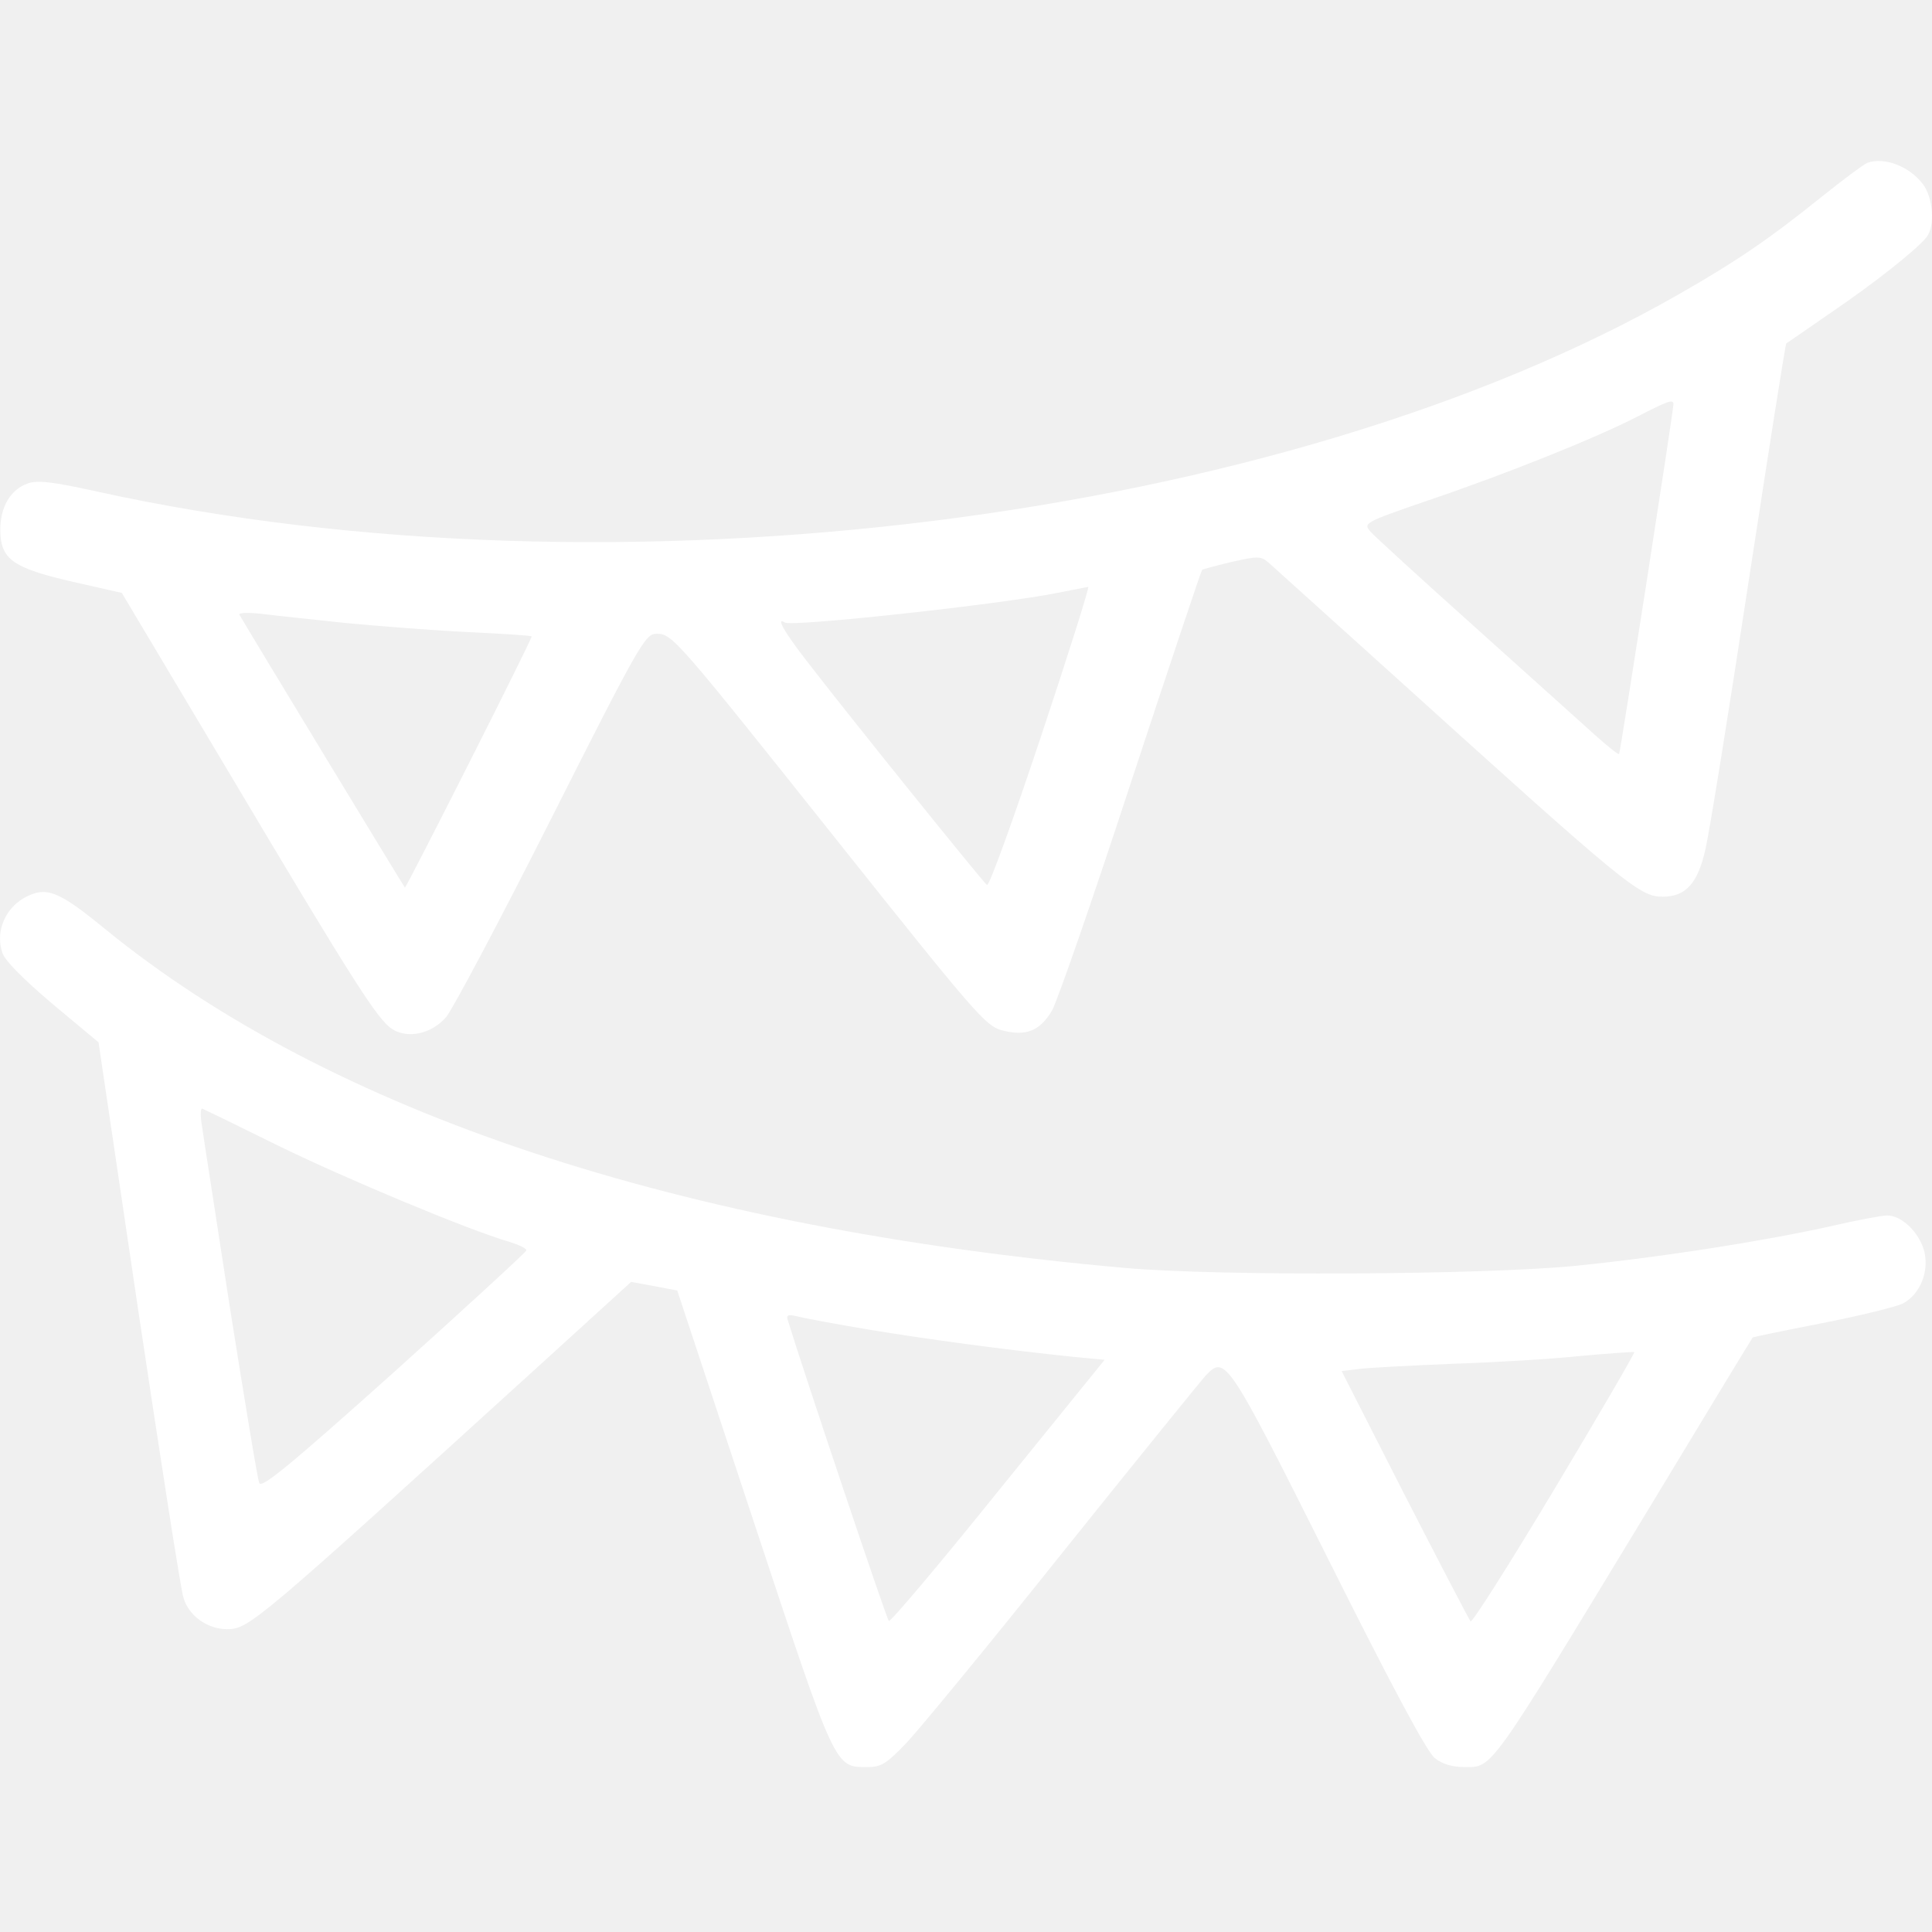
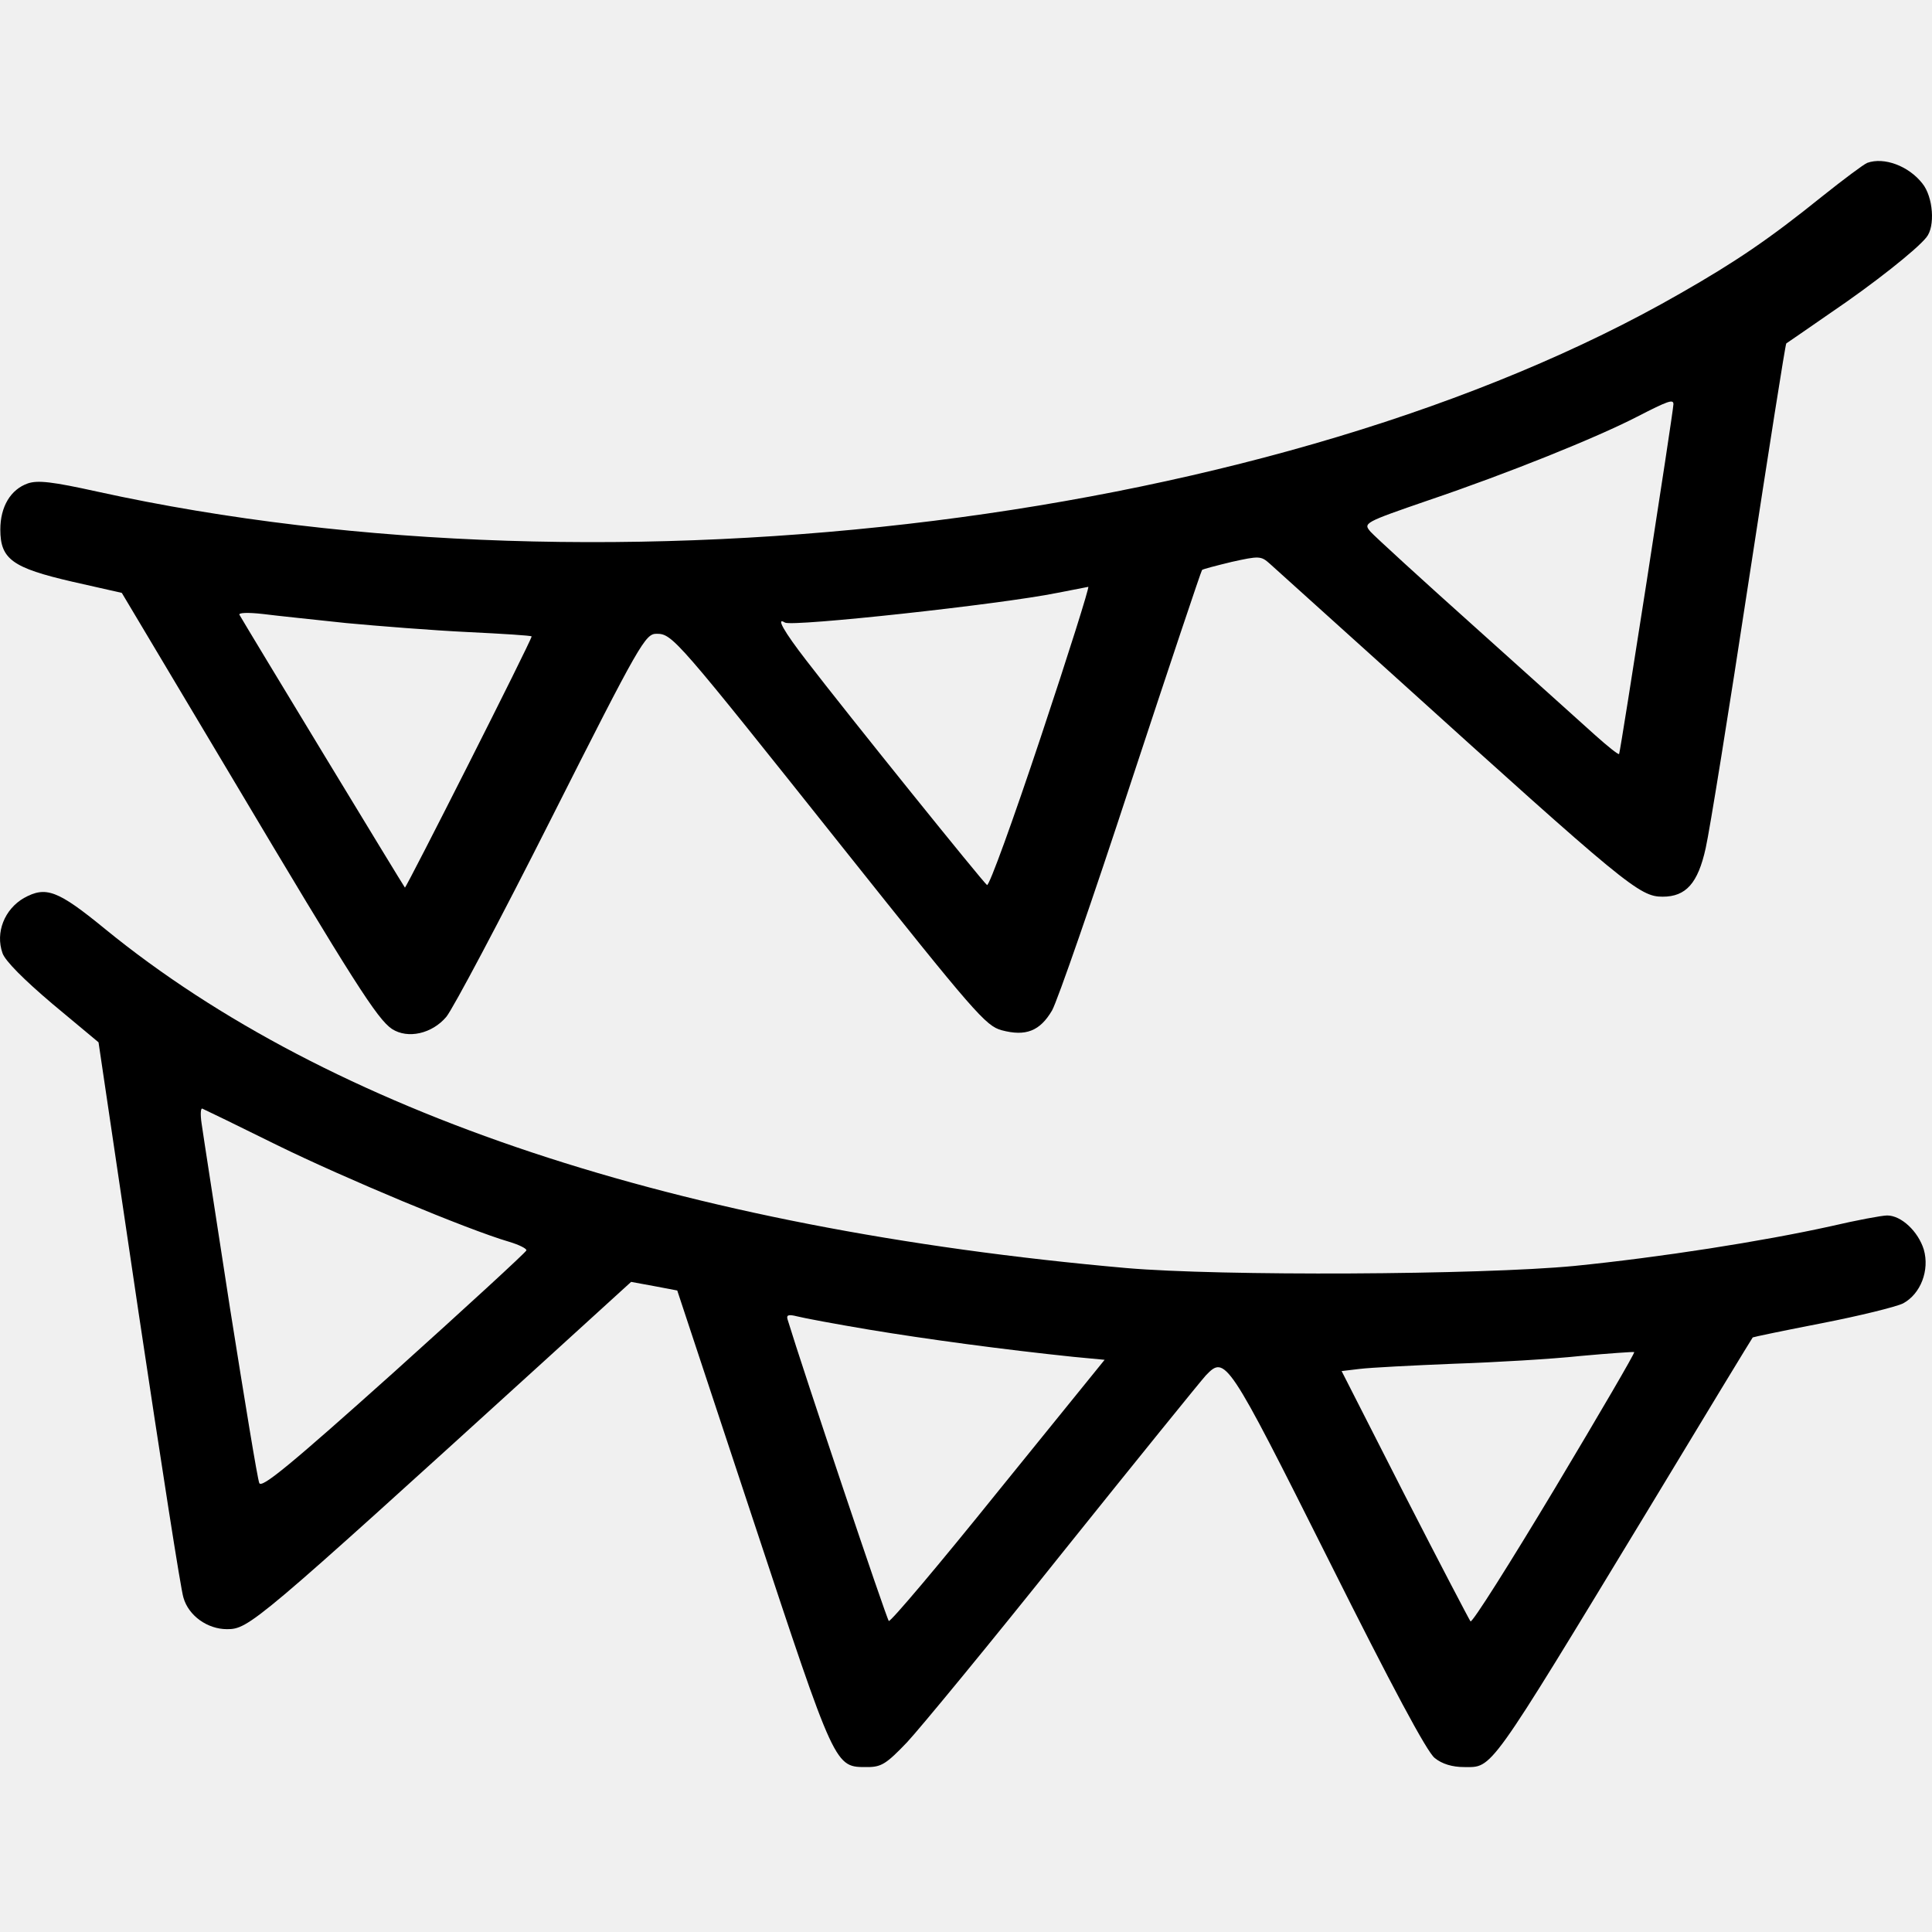
- <svg xmlns="http://www.w3.org/2000/svg" width="24" height="24" viewBox="0 0 24 24" fill="none">
-   <path d="M23.196 2.023C23.154 2.039 22.902 2.227 22.634 2.441C21.976 2.971 21.558 3.254 20.873 3.645C15.933 6.482 7.637 7.52 1.208 6.107C0.652 5.984 0.47 5.963 0.346 6.005C0.132 6.08 0.004 6.294 0.004 6.578C0.004 6.947 0.154 7.054 0.898 7.226L1.513 7.365L2.873 9.645C4.398 12.209 4.687 12.659 4.869 12.782C5.067 12.91 5.367 12.841 5.544 12.632C5.624 12.536 6.213 11.428 6.85 10.164C7.952 7.98 8.017 7.873 8.156 7.873C8.354 7.873 8.397 7.927 10.473 10.534C12.106 12.584 12.245 12.744 12.443 12.798C12.743 12.878 12.919 12.808 13.069 12.552C13.134 12.439 13.578 11.16 14.049 9.72C14.525 8.275 14.921 7.092 14.932 7.081C14.937 7.071 15.103 7.028 15.301 6.98C15.639 6.905 15.665 6.905 15.772 7.001C15.837 7.06 16.527 7.681 17.309 8.387C20.204 11.005 20.365 11.139 20.654 11.139C20.943 11.139 21.093 10.973 21.189 10.534C21.237 10.325 21.478 8.826 21.724 7.21C21.971 5.599 22.179 4.271 22.19 4.266C22.201 4.26 22.447 4.089 22.741 3.886C23.271 3.527 23.806 3.104 23.93 2.949C24.042 2.815 24.015 2.446 23.881 2.28C23.71 2.061 23.405 1.948 23.196 2.023ZM20.788 5.021C20.788 5.106 20.129 9.345 20.113 9.367C20.103 9.377 19.969 9.27 19.814 9.131C19.658 8.992 18.989 8.387 18.326 7.793C17.662 7.199 17.078 6.664 17.025 6.605C16.934 6.498 16.939 6.492 17.747 6.214C18.727 5.882 19.83 5.438 20.338 5.176C20.723 4.978 20.788 4.956 20.788 5.021ZM12.93 9.153C12.588 10.18 12.288 11.01 12.261 10.994C12.218 10.967 10.548 8.896 10.013 8.2C9.74 7.847 9.633 7.659 9.751 7.734C9.842 7.788 12.422 7.509 13.134 7.365C13.326 7.327 13.498 7.295 13.519 7.29C13.535 7.29 13.273 8.125 12.93 9.153ZM4.302 7.74C4.698 7.777 5.378 7.831 5.817 7.852C6.25 7.873 6.604 7.895 6.604 7.906C6.604 7.954 5.041 11.042 5.03 11.026C5.014 11.01 3.066 7.798 2.975 7.638C2.958 7.611 3.076 7.606 3.264 7.627C3.435 7.649 3.901 7.697 4.302 7.74Z" fill="white" />
-   <path d="M0.298 11.155C0.057 11.294 -0.06 11.583 0.031 11.84C0.063 11.936 0.298 12.171 0.652 12.471L1.224 12.948L1.722 16.309C2 18.161 2.247 19.756 2.279 19.847C2.343 20.072 2.578 20.238 2.819 20.238C3.092 20.238 3.162 20.179 6.753 16.914L7.84 15.924L8.129 15.977L8.413 16.031L9.355 18.878C10.388 21.999 10.366 21.951 10.778 21.951C10.95 21.951 11.014 21.908 11.266 21.645C11.426 21.474 12.304 20.409 13.209 19.274C14.118 18.14 14.916 17.155 14.98 17.085C15.221 16.834 15.248 16.871 16.506 19.381C17.293 20.955 17.726 21.763 17.822 21.838C17.913 21.913 18.042 21.951 18.186 21.951C18.545 21.951 18.47 22.058 20.467 18.766C21.178 17.588 21.767 16.619 21.773 16.614C21.778 16.609 22.163 16.528 22.634 16.437C23.1 16.346 23.555 16.234 23.641 16.191C23.86 16.073 23.972 15.779 23.898 15.522C23.828 15.297 23.619 15.099 23.443 15.099C23.378 15.099 23.062 15.158 22.741 15.233C21.89 15.421 20.633 15.618 19.557 15.726C18.39 15.838 15.162 15.854 13.99 15.752C8.429 15.26 4.099 13.82 1.305 11.54C0.716 11.058 0.571 11.005 0.298 11.155ZM3.446 14.227C4.275 14.634 5.811 15.276 6.325 15.426C6.448 15.463 6.545 15.511 6.539 15.533C6.529 15.56 5.79 16.239 4.891 17.048C3.601 18.204 3.248 18.493 3.221 18.423C3.199 18.375 3.039 17.395 2.857 16.25C2.68 15.099 2.52 14.072 2.504 13.954C2.487 13.841 2.493 13.761 2.514 13.772C2.541 13.783 2.959 13.986 3.446 14.227ZM10.8 16.518C11.512 16.636 12.459 16.764 13.332 16.855L13.722 16.892L12.395 18.53C11.667 19.435 11.057 20.157 11.041 20.136C11.014 20.115 9.97 17.005 9.783 16.389C9.767 16.336 9.794 16.325 9.901 16.352C9.981 16.373 10.382 16.448 10.8 16.518ZM19.31 18.498C18.754 19.424 18.288 20.163 18.267 20.141C18.251 20.12 17.881 19.413 17.448 18.568L16.666 17.032L16.891 17.005C17.02 16.989 17.544 16.962 18.058 16.941C18.572 16.924 19.284 16.882 19.637 16.844C19.99 16.812 20.29 16.791 20.301 16.796C20.311 16.807 19.867 17.567 19.31 18.498Z" fill="white" />
+ <svg xmlns="http://www.w3.org/2000/svg" viewBox="0 0 24 24" fill="currentColor">
+   <path d="M23.196 2.023C23.154 2.039 22.902 2.227 22.634 2.441C21.976 2.971 21.558 3.254 20.873 3.645C15.933 6.482 7.637 7.52 1.208 6.107C0.652 5.984 0.47 5.963 0.346 6.005C0.132 6.08 0.004 6.294 0.004 6.578C0.004 6.947 0.154 7.054 0.898 7.226L1.513 7.365L2.873 9.645C4.398 12.209 4.687 12.659 4.869 12.782C5.067 12.91 5.367 12.841 5.544 12.632C5.624 12.536 6.213 11.428 6.85 10.164C7.952 7.98 8.017 7.873 8.156 7.873C8.354 7.873 8.397 7.927 10.473 10.534C12.106 12.584 12.245 12.744 12.443 12.798C12.743 12.878 12.919 12.808 13.069 12.552C13.134 12.439 13.578 11.16 14.049 9.72C14.525 8.275 14.921 7.092 14.932 7.081C14.937 7.071 15.103 7.028 15.301 6.98C15.639 6.905 15.665 6.905 15.772 7.001C15.837 7.06 16.527 7.681 17.309 8.387C20.204 11.005 20.365 11.139 20.654 11.139C20.943 11.139 21.093 10.973 21.189 10.534C21.237 10.325 21.478 8.826 21.724 7.21C21.971 5.599 22.179 4.271 22.19 4.266C22.201 4.26 22.447 4.089 22.741 3.886C23.271 3.527 23.806 3.104 23.93 2.949C24.042 2.815 24.015 2.446 23.881 2.28C23.71 2.061 23.405 1.948 23.196 2.023ZM20.788 5.021C20.788 5.106 20.129 9.345 20.113 9.367C20.103 9.377 19.969 9.27 19.814 9.131C19.658 8.992 18.989 8.387 18.326 7.793C17.662 7.199 17.078 6.664 17.025 6.605C16.934 6.498 16.939 6.492 17.747 6.214C18.727 5.882 19.83 5.438 20.338 5.176C20.723 4.978 20.788 4.956 20.788 5.021ZM12.93 9.153C12.588 10.18 12.288 11.01 12.261 10.994C12.218 10.967 10.548 8.896 10.013 8.2C9.74 7.847 9.633 7.659 9.751 7.734C9.842 7.788 12.422 7.509 13.134 7.365C13.326 7.327 13.498 7.295 13.519 7.29C13.535 7.29 13.273 8.125 12.93 9.153ZM4.302 7.74C4.698 7.777 5.378 7.831 5.817 7.852C6.25 7.873 6.604 7.895 6.604 7.906C6.604 7.954 5.041 11.042 5.03 11.026C5.014 11.01 3.066 7.798 2.975 7.638C2.958 7.611 3.076 7.606 3.264 7.627C3.435 7.649 3.901 7.697 4.302 7.74Z" />
+   <path d="M0.298 11.155C0.057 11.294 -0.06 11.583 0.031 11.84C0.063 11.936 0.298 12.171 0.652 12.471L1.224 12.948L1.722 16.309C2 18.161 2.247 19.756 2.279 19.847C2.343 20.072 2.578 20.238 2.819 20.238C3.092 20.238 3.162 20.179 6.753 16.914L7.84 15.924L8.129 15.977L8.413 16.031L9.355 18.878C10.388 21.999 10.366 21.951 10.778 21.951C10.95 21.951 11.014 21.908 11.266 21.645C11.426 21.474 12.304 20.409 13.209 19.274C14.118 18.14 14.916 17.155 14.98 17.085C15.221 16.834 15.248 16.871 16.506 19.381C17.293 20.955 17.726 21.763 17.822 21.838C17.913 21.913 18.042 21.951 18.186 21.951C18.545 21.951 18.47 22.058 20.467 18.766C21.178 17.588 21.767 16.619 21.773 16.614C21.778 16.609 22.163 16.528 22.634 16.437C23.1 16.346 23.555 16.234 23.641 16.191C23.86 16.073 23.972 15.779 23.898 15.522C23.828 15.297 23.619 15.099 23.443 15.099C23.378 15.099 23.062 15.158 22.741 15.233C21.89 15.421 20.633 15.618 19.557 15.726C18.39 15.838 15.162 15.854 13.99 15.752C8.429 15.26 4.099 13.82 1.305 11.54C0.716 11.058 0.571 11.005 0.298 11.155ZM3.446 14.227C4.275 14.634 5.811 15.276 6.325 15.426C6.448 15.463 6.545 15.511 6.539 15.533C6.529 15.56 5.79 16.239 4.891 17.048C3.601 18.204 3.248 18.493 3.221 18.423C3.199 18.375 3.039 17.395 2.857 16.25C2.68 15.099 2.52 14.072 2.504 13.954C2.487 13.841 2.493 13.761 2.514 13.772C2.541 13.783 2.959 13.986 3.446 14.227ZM10.8 16.518C11.512 16.636 12.459 16.764 13.332 16.855L13.722 16.892L12.395 18.53C11.667 19.435 11.057 20.157 11.041 20.136C11.014 20.115 9.97 17.005 9.783 16.389C9.767 16.336 9.794 16.325 9.901 16.352C9.981 16.373 10.382 16.448 10.8 16.518ZM19.31 18.498C18.754 19.424 18.288 20.163 18.267 20.141C18.251 20.12 17.881 19.413 17.448 18.568L16.666 17.032L16.891 17.005C17.02 16.989 17.544 16.962 18.058 16.941C18.572 16.924 19.284 16.882 19.637 16.844C19.99 16.812 20.29 16.791 20.301 16.796C20.311 16.807 19.867 17.567 19.31 18.498Z" />
</svg>
